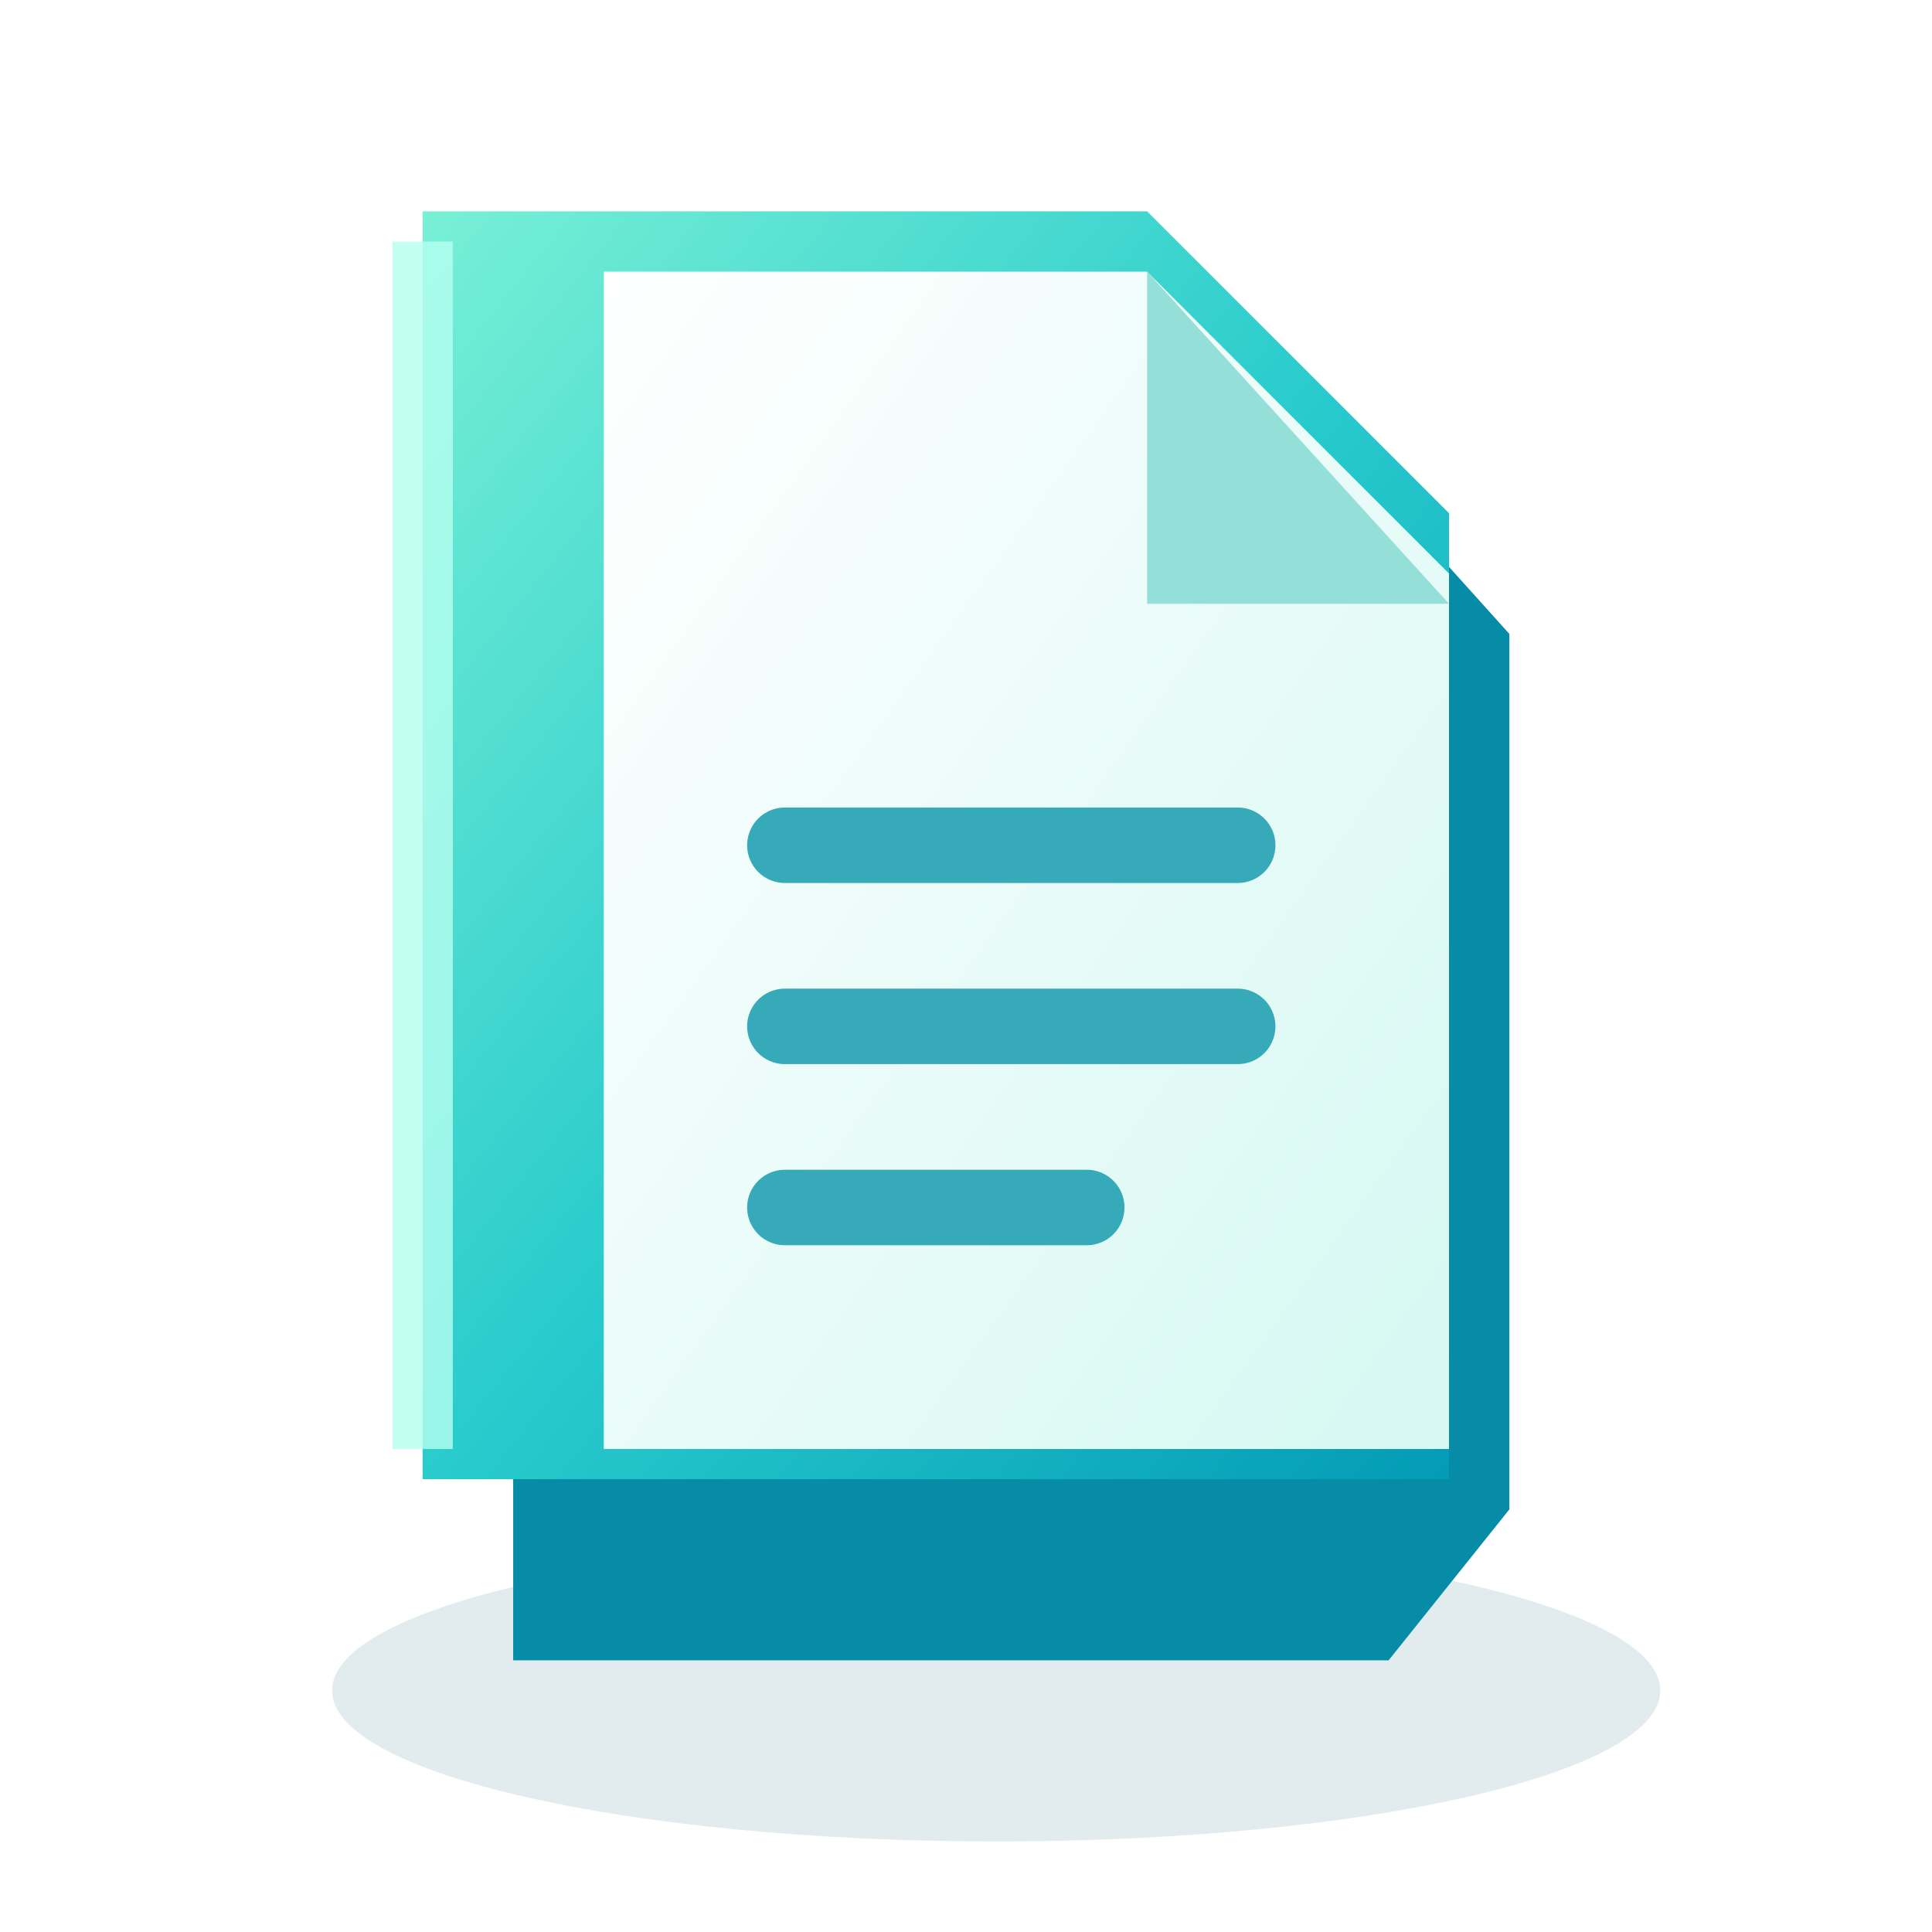
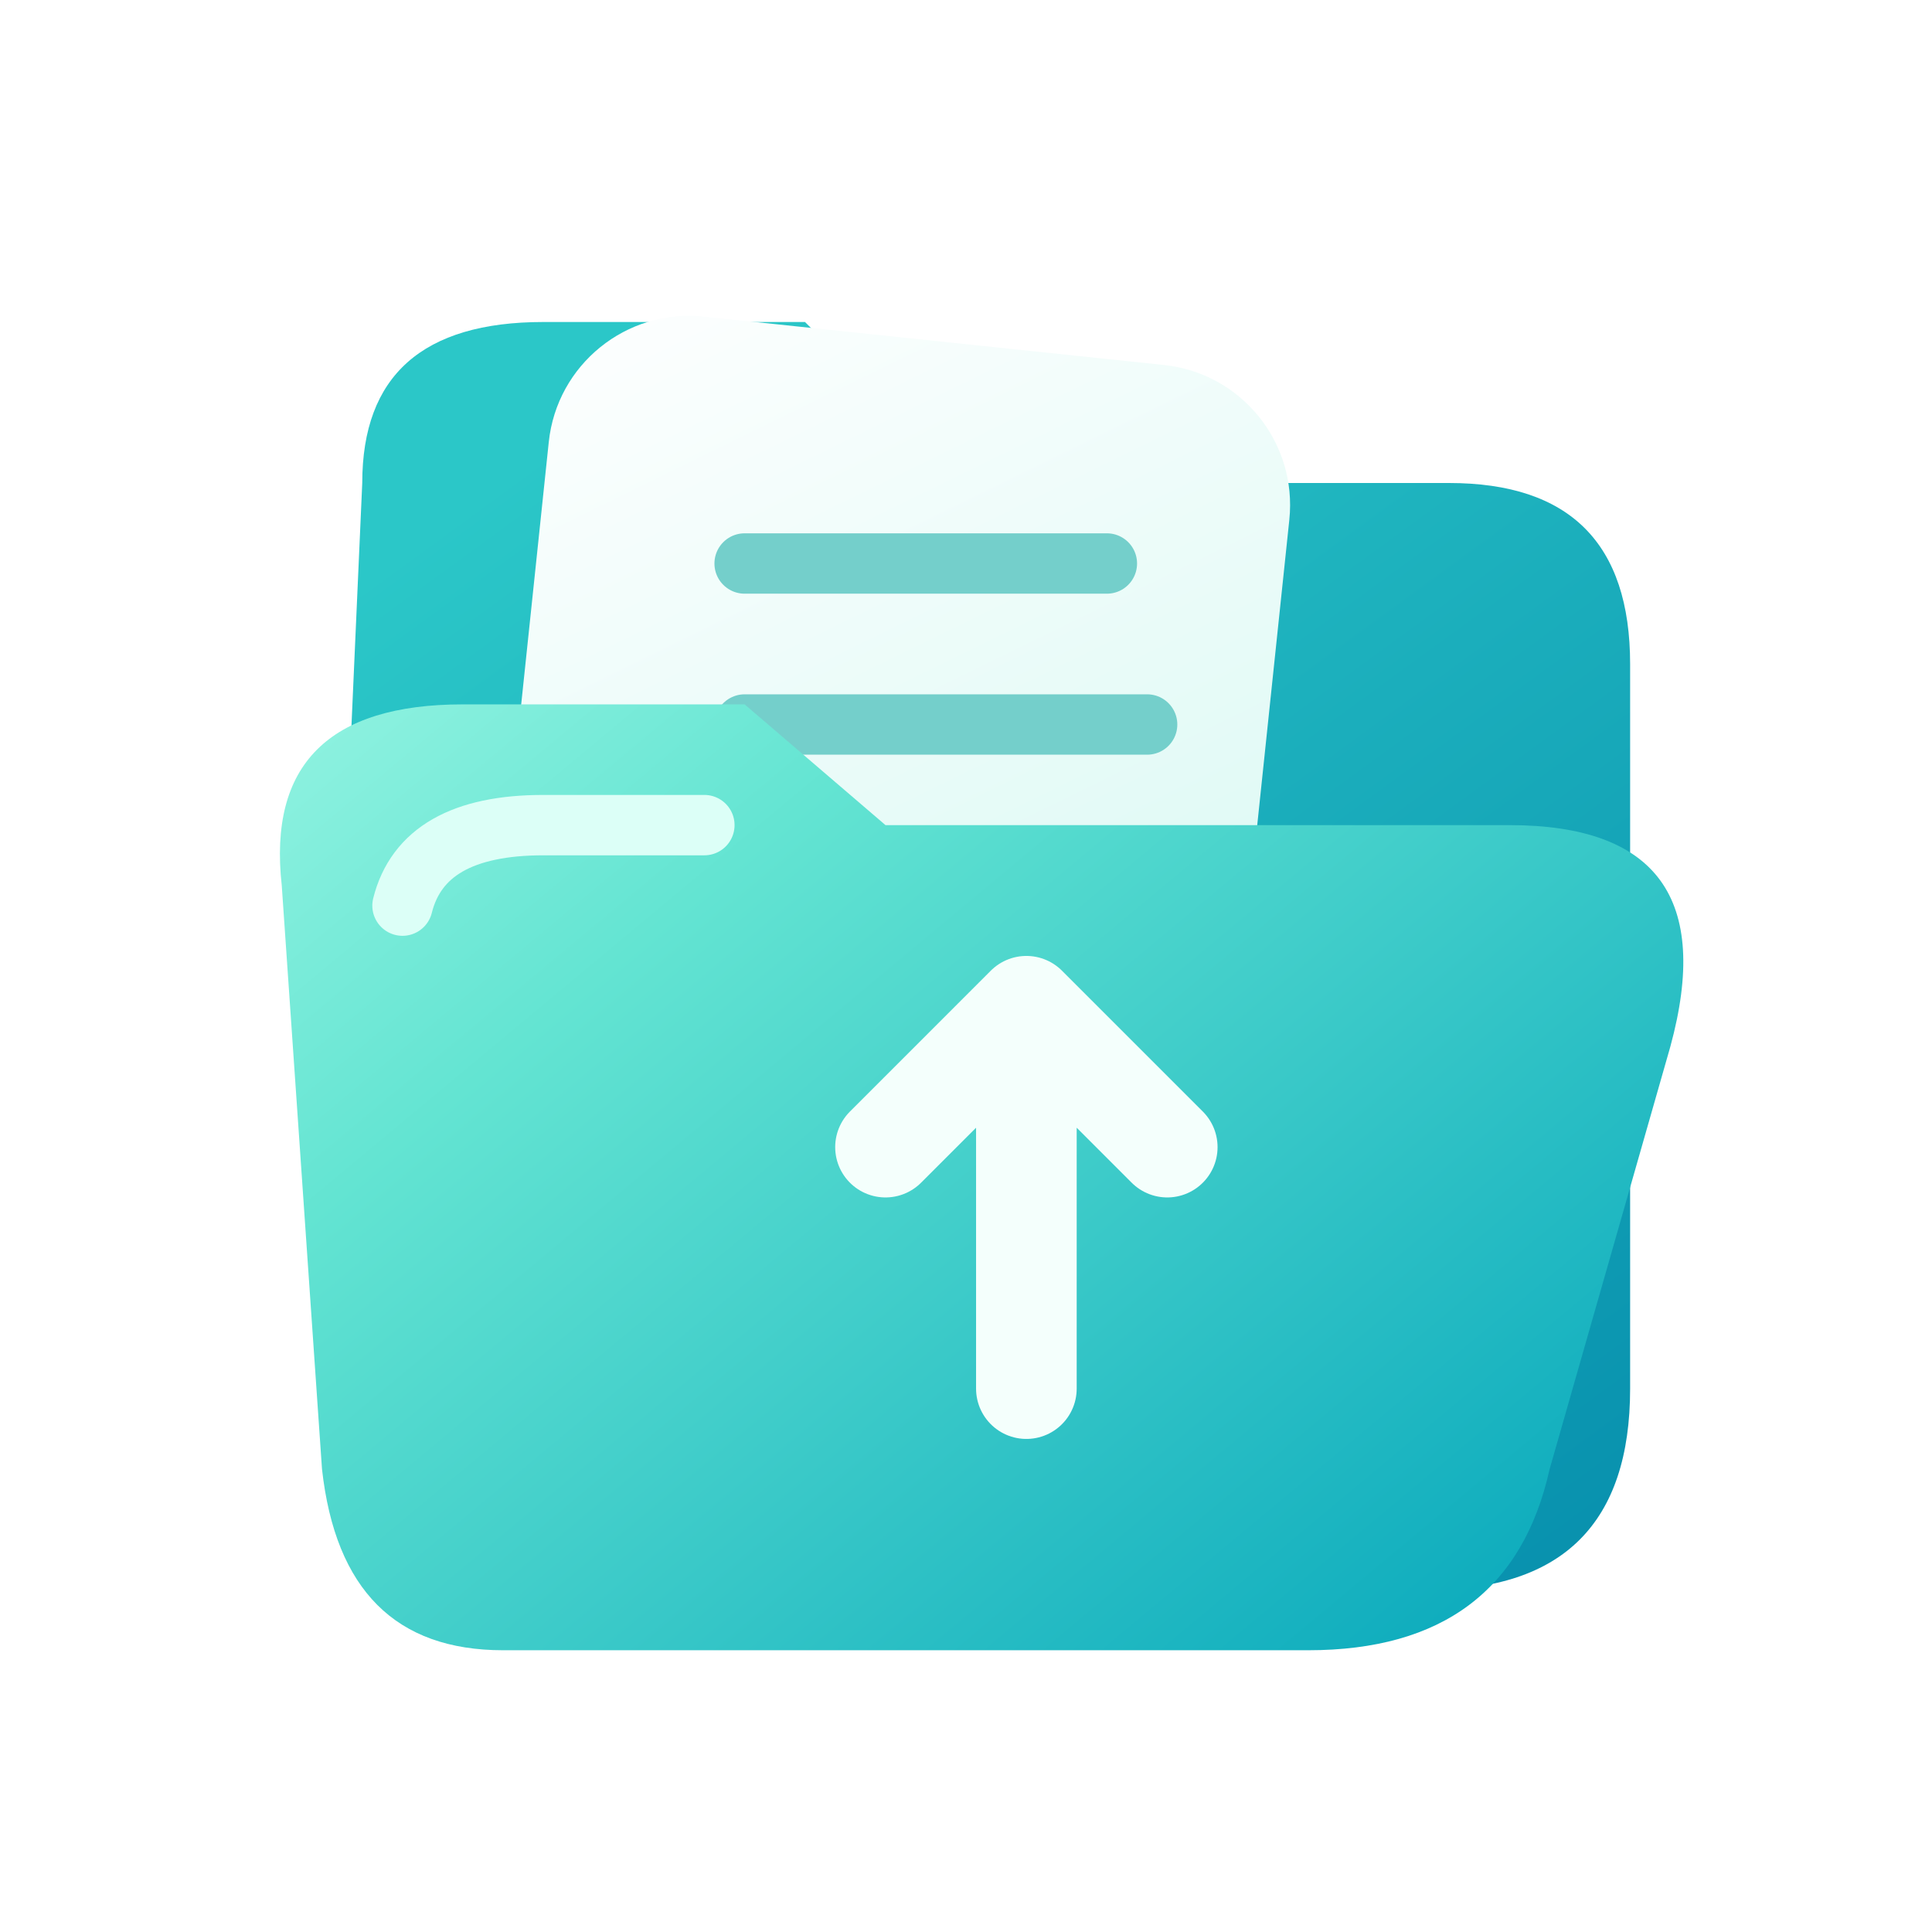
- <svg xmlns="http://www.w3.org/2000/svg" preserveAspectRatio="none" overflow="visible" style="display: block;" width="56" height="56" viewBox="0 0 56 56" fill="none">
-   <g id="3D Clover icon / Choose Files">
-     <path id="Vector" opacity="0.12" d="M28.875 53.375C39.507 53.375 48.125 51.416 48.125 49C48.125 46.584 39.507 44.625 28.875 44.625C18.244 44.625 9.625 46.584 9.625 49C9.625 51.416 18.244 53.375 28.875 53.375Z" fill="#07536B" />
-     <path id="Vector_2" d="M14.875 9.625H35.875L43.75 18.375V43.75L40.25 48.125H14.875V9.625Z" fill="#068CA6" />
-     <path id="Vector_3" d="M12.25 6.125H33.25L42 14.875V42.875H12.25V6.125Z" fill="url(#paint0_linear_0_47)" />
-     <path id="Vector_4" d="M17.5 7.875H33.25L42 16.625V42H17.5V7.875Z" fill="url(#paint1_linear_0_47)" />
-     <path id="Vector_5" d="M33.25 7.875V17.5H42" fill="#94DFD8" />
-     <g id="Vector_6">
-       <path d="M22.75 24.5H35.875ZM22.75 29.75H35.875ZM22.75 35H31.5Z" fill="black" />
-       <path d="M22.75 24.5H35.875M22.75 29.75H35.875M22.75 35H31.5" stroke="#36AAB8" stroke-width="2.188" stroke-linecap="round" />
-     </g>
-     <g id="Vector_7" opacity="0.8">
-       <path d="M12.25 7V42Z" fill="black" />
-       <path d="M12.25 7V42" stroke="#B5FFF0" stroke-width="1.75" />
-     </g>
-   </g>
+ <svg xmlns="http://www.w3.org/2000/svg" width="96" height="96" viewBox="0 0 96 96" fill="none">
  <defs>
-     <linearGradient id="paint0_linear_0_47" x1="12.25" y1="6.125" x2="48.194" y2="35.223" gradientUnits="userSpaceOnUse">
-       <stop stop-color="#78F0D6" />
-       <stop offset="0.52" stop-color="#27CACC" />
-       <stop offset="1" stop-color="#039BB6" />
+     <linearGradient id="mint" x1="15" y1="12" x2="75" y2="84" gradientUnits="userSpaceOnUse">
+       <stop stop-color="#B8FFED" />
+       <stop offset=".4" stop-color="#63E4D2" />
+       <stop offset="1" stop-color="#08A8BC" />
    </linearGradient>
-     <linearGradient id="paint1_linear_0_47" x1="17.5" y1="7.875" x2="49.834" y2="31.089" gradientUnits="userSpaceOnUse">
-       <stop stop-color="white" />
-       <stop offset="1" stop-color="#D5F8F2" />
+     <linearGradient id="edge" x1="30" y1="20" x2="76" y2="83" gradientUnits="userSpaceOnUse">
+       <stop stop-color="#2BC7C8" />
+       <stop offset="1" stop-color="#078FAD" />
    </linearGradient>
+     <linearGradient id="paper" x1="28" y1="13" x2="65" y2="72" gradientUnits="userSpaceOnUse">
+       <stop stop-color="#FFFFFF" />
+       <stop offset="1" stop-color="#CBF6EF" />
+     </linearGradient>
+     <radialGradient id="lens">
+       <stop stop-color="#8BF2E4" />
+       <stop offset=".5" stop-color="#28BCCA" />
+       <stop offset="1" stop-color="#087F9C" />
+     </radialGradient>
  </defs>
+   <path d="M18 24Q18 16 27 16H40L48 24H72Q81 24 81 33V69Q81 79 71 79H26Q16 79 16 69Z" fill="url(#edge)" />
+   <rect x="28" y="15" width="37" height="53" rx="7" fill="url(#paper)" transform="rotate(6 28 15)" />
+   <path d="M37 28H55M37 36H57M37 44H51" stroke="#74CFCB" stroke-width="3" stroke-linecap="round" />
+   <path d="M14 44Q13 35 23 35H37L44 41H75Q86 41 83 52L77 73Q75 82 65 82H25Q17 82 16 73Z" fill="url(#mint)" />
+   <path d="M20 45Q21 41 27 41H35" stroke="#DCFFF7" stroke-width="3" stroke-linecap="round" />
+   <path d="M51 69V50M44 57L51 50L58 57" stroke="#F4FFFC" stroke-width="5" stroke-linecap="round" stroke-linejoin="round" />
</svg>
